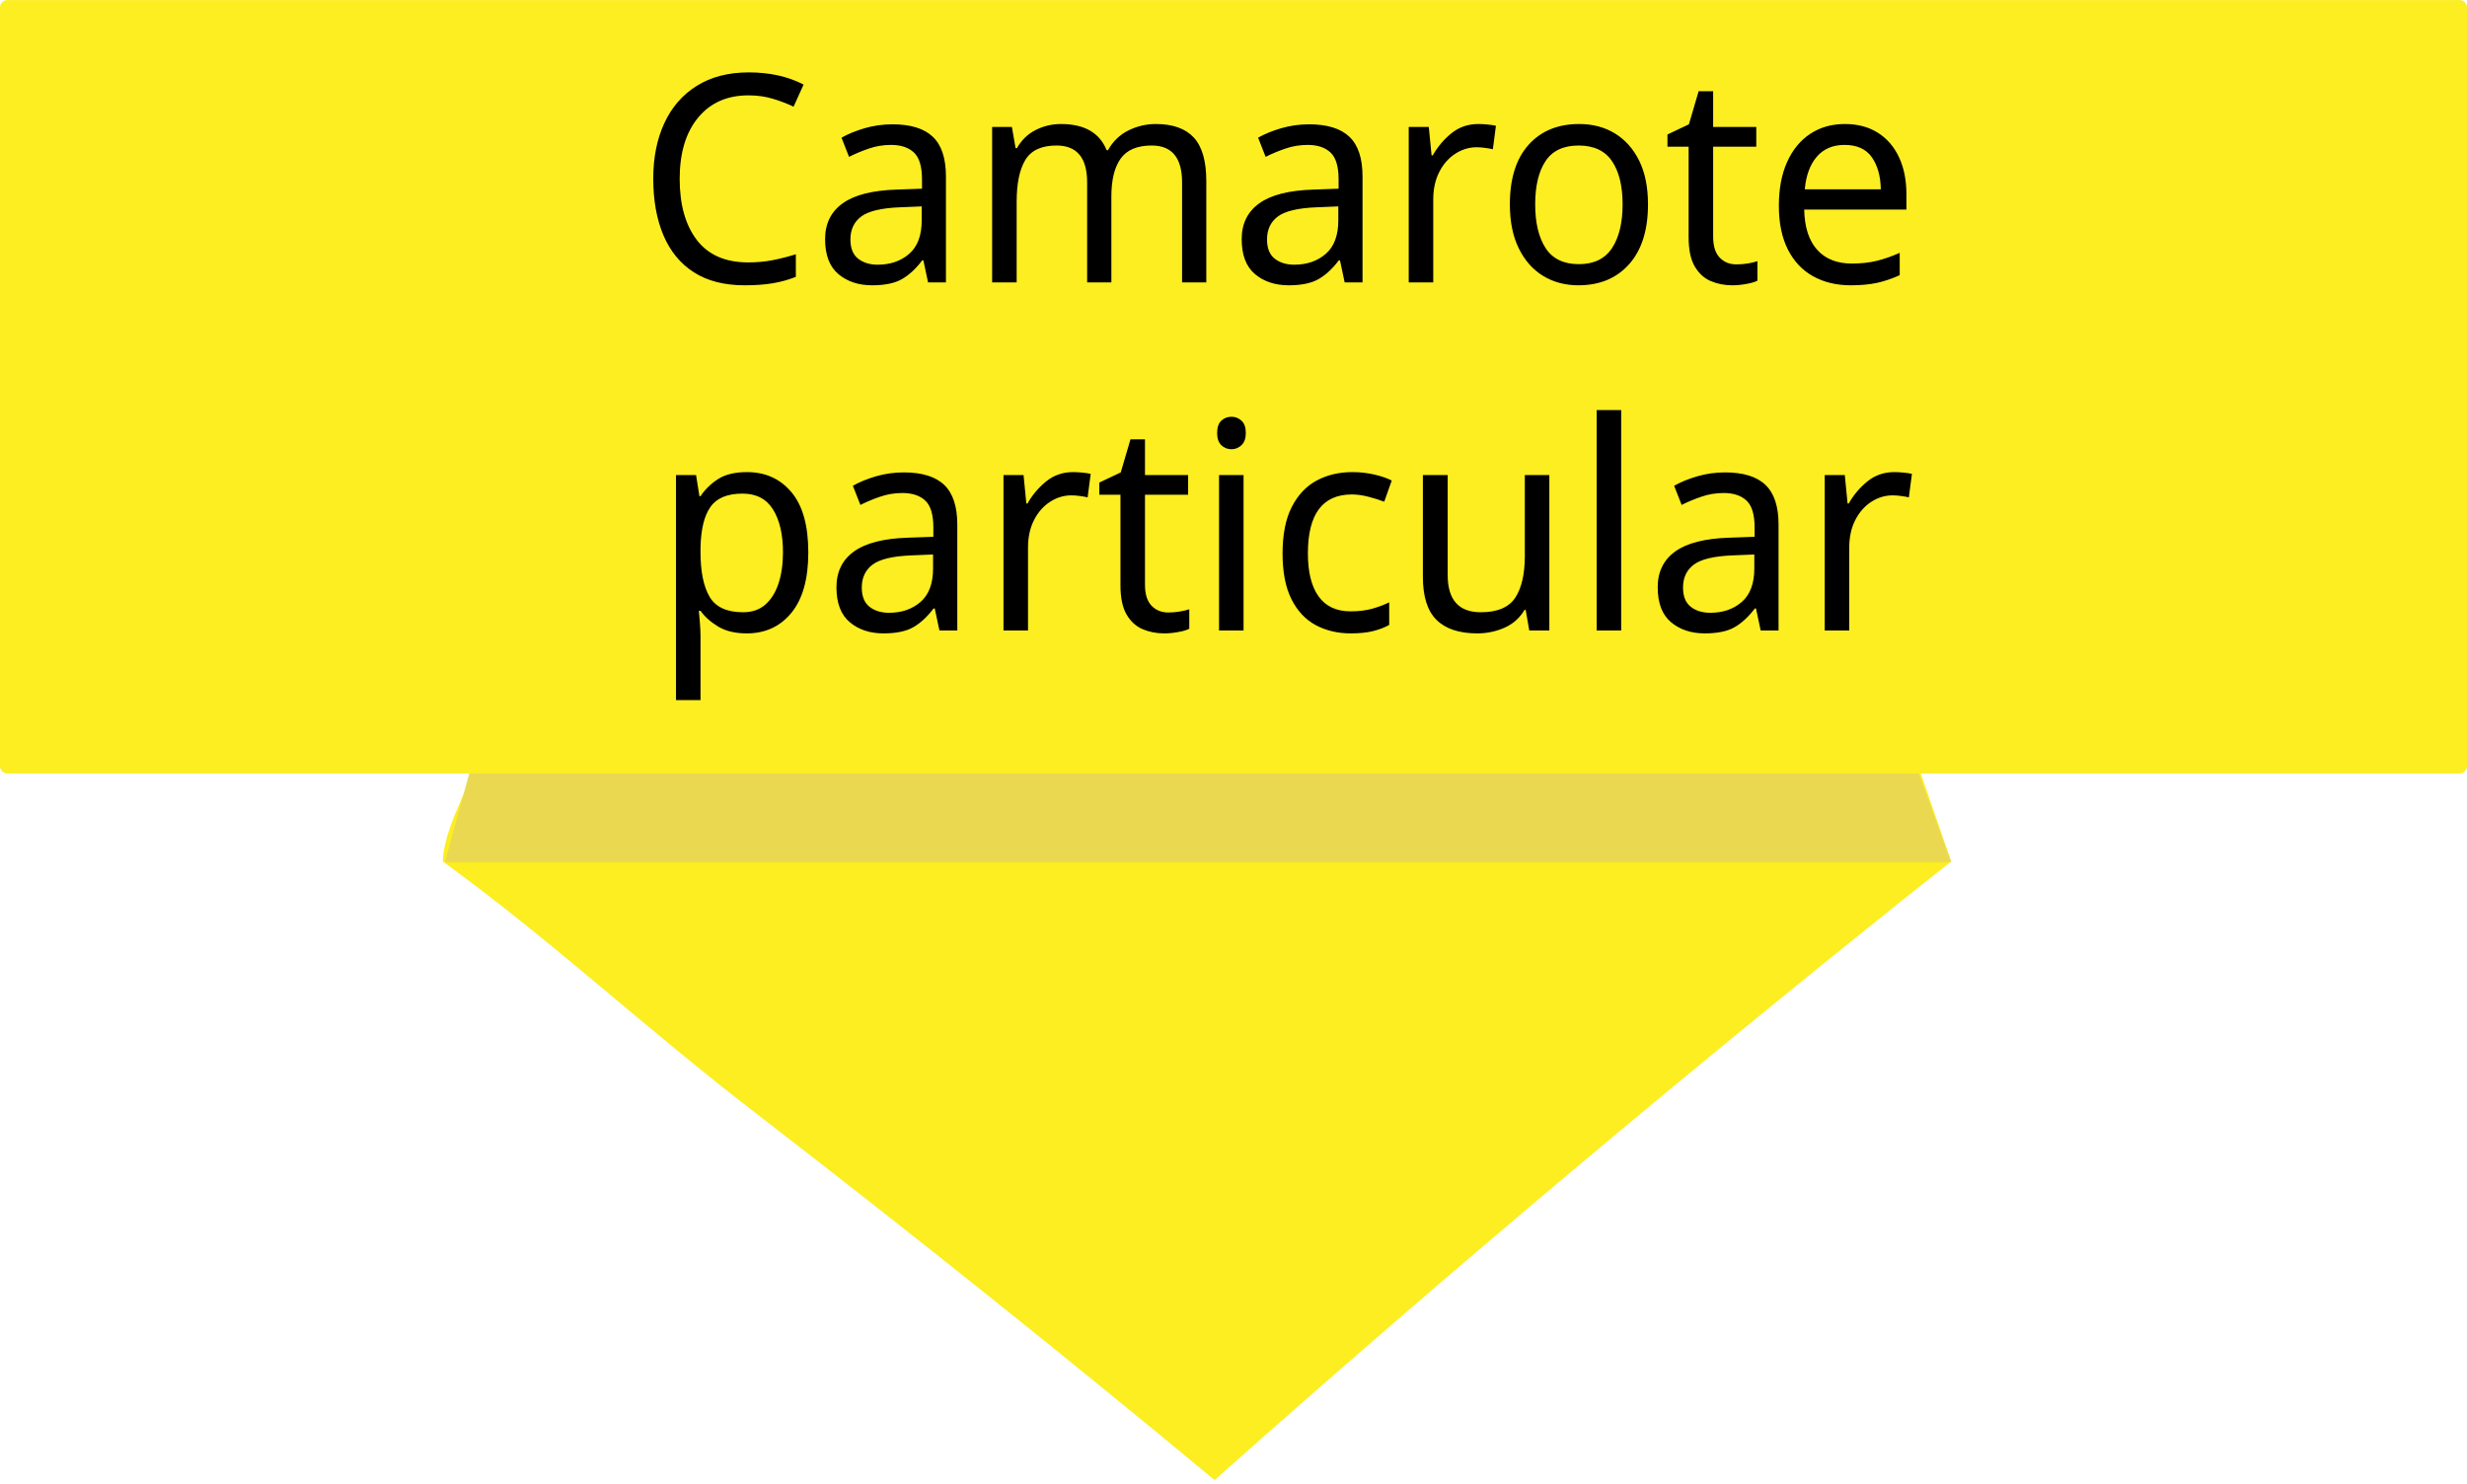
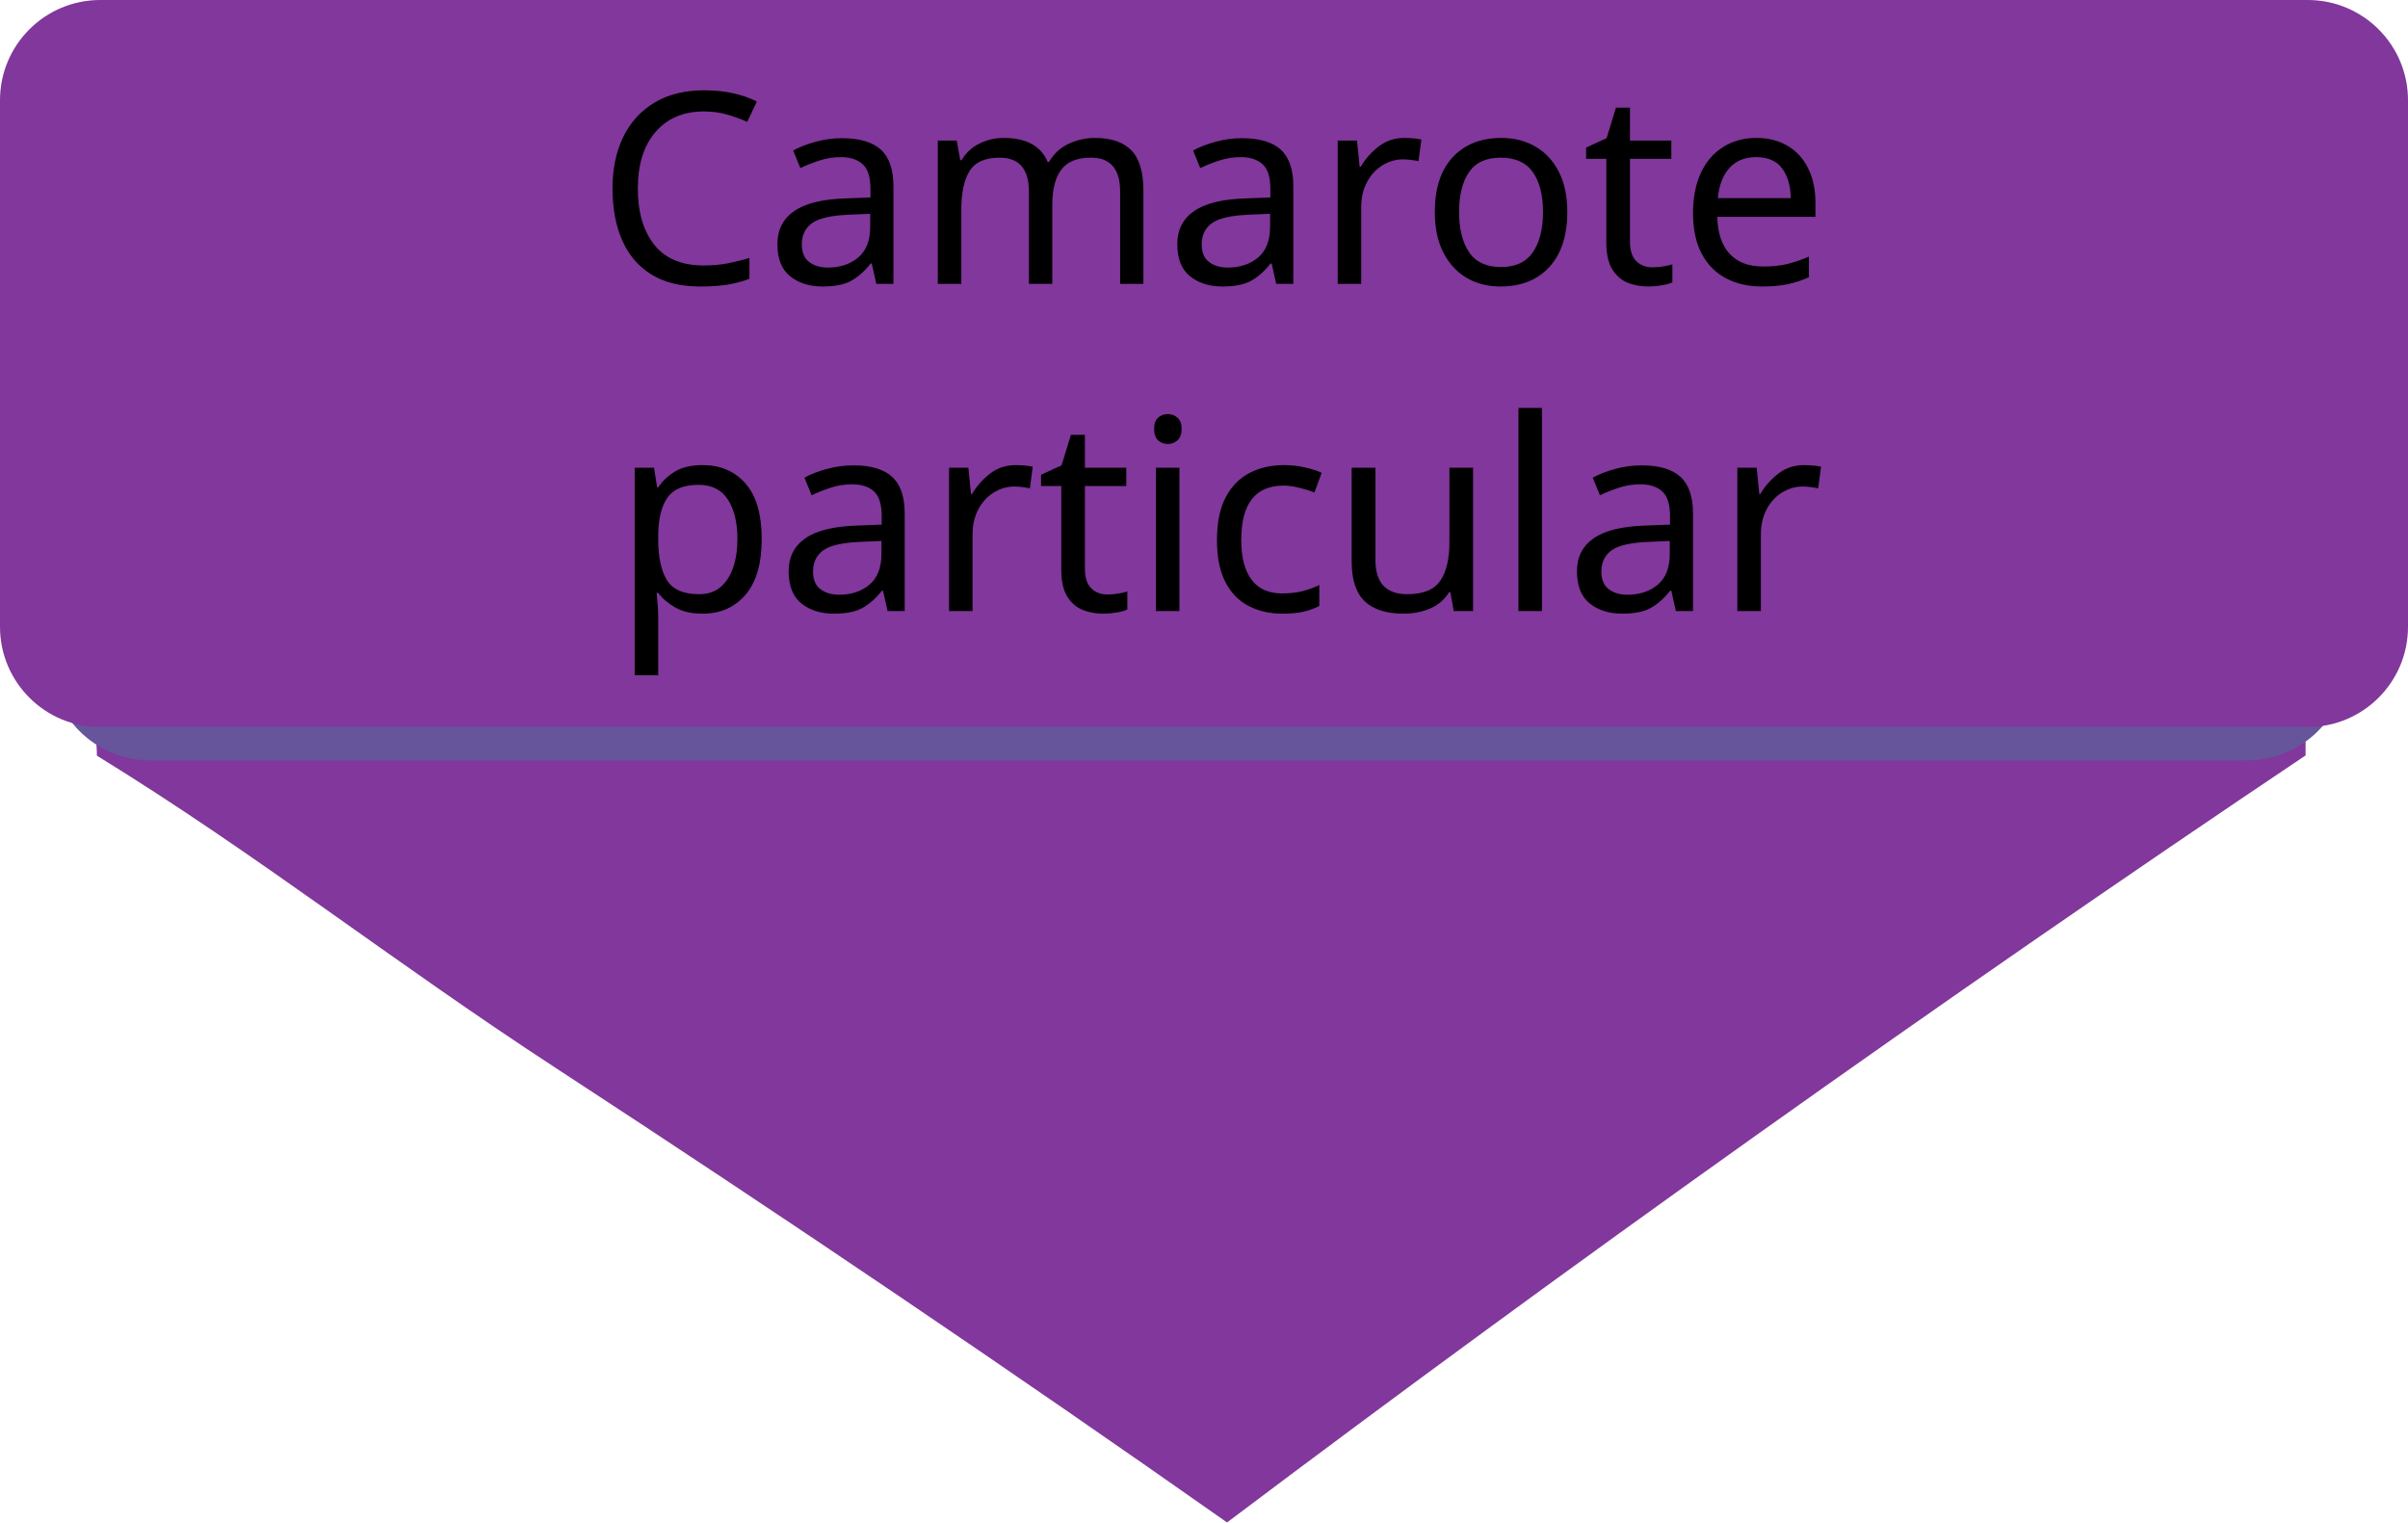
- <svg xmlns="http://www.w3.org/2000/svg" id="Camada_3" data-name="Camada 3" viewBox="0 0 640 385">
-   <path d="M506.18,223.5q-48.08,38.11-97.58,79.66-48.3,40.6-93.51,80.85Q258,336.59,196.17,288.89c-29.48-22.69-52.54-44.47-81.31-65.39.56-11.35,9.44-21.4,9.44-32.1H495.08Z" style="fill:#fcee21" />
-   <polygon points="506.18 223.68 115.42 223.68 128.74 175.25 488.42 175.25 506.18 223.68" style="fill:#ead850" />
-   <rect y="0.01" width="640" height="200.68" rx="1.93" ry="1.93" style="fill:#fcee21" />
-   <text transform="translate(165.06 73.27) scale(0.96 1)" style="font-size:75.255px;font-family:Tahoma, Tahoma">
-     Camarote<tspan x="187.4" y="0">
-     </tspan>
-     <tspan x="4.35" y="90.31">particular</tspan>
-   </text>
+ <svg xmlns="http://www.w3.org/2000/svg" viewBox="0 0 288.26 182.2">
+   <g id="Camada_2" data-name="Camada 2">
+     <g id="Camada_1-2" data-name="Camada 1">
+       <path d="M276,90.42Q243.51,112.21,210.07,136q-32.64,23.22-63.18,46.23-38.55-27.11-80.35-54.39c-19.92-13-35.5-25.43-54.94-37.39,0-6.12-4.12-12.24-4.12-18.36H276Z" style="fill:#81379b" />
+       <rect x="6" y="67.02" width="275" height="24" rx="12" ry="12" style="fill:#66559b" />
+       <rect width="288.26" height="87.02" rx="12" ry="12" style="fill:#81379b" />
+       <text transform="translate(71.37 33.98)" style="font-size:32px;font-family:Tahoma, Tahoma">Camarote<tspan x="76" y="10" />
+         <tspan x="1.89" y="39.16">particular</tspan>
+       </text>
+     </g>
+   </g>
</svg>
